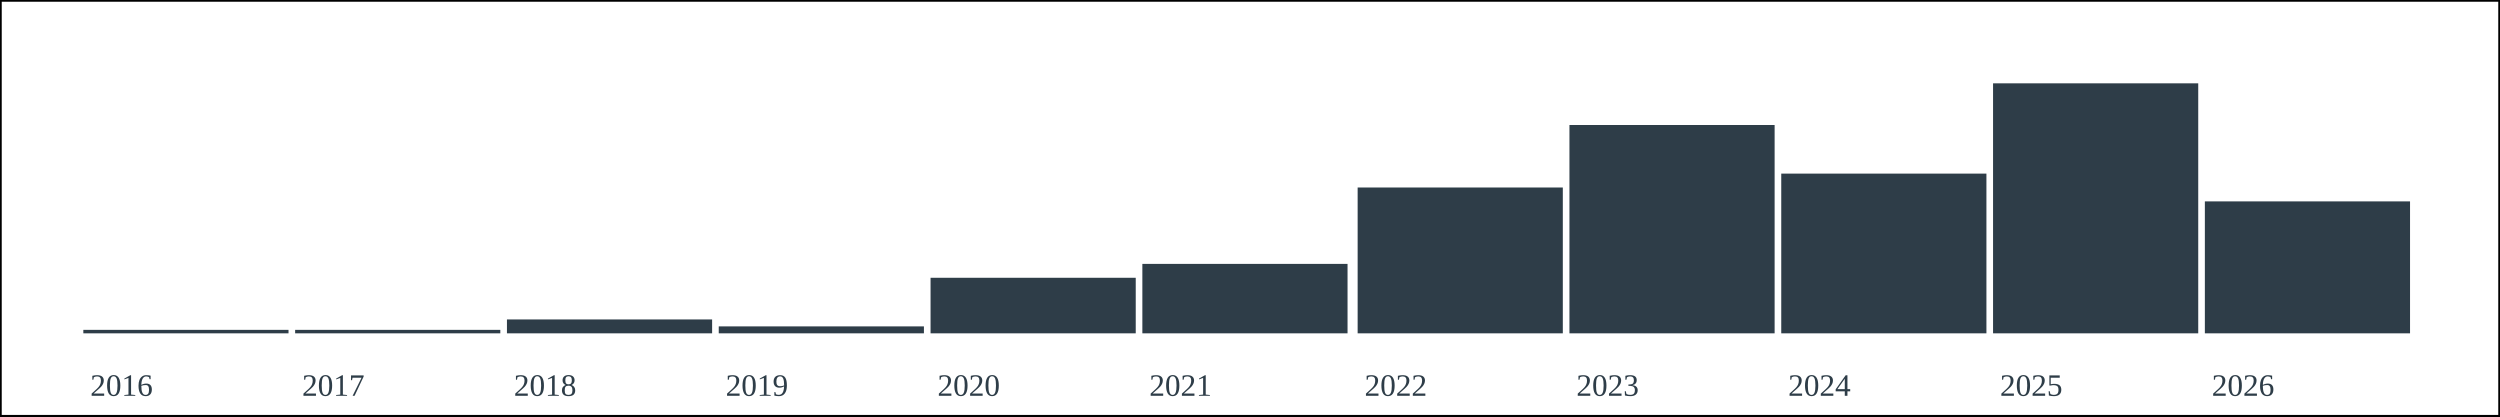
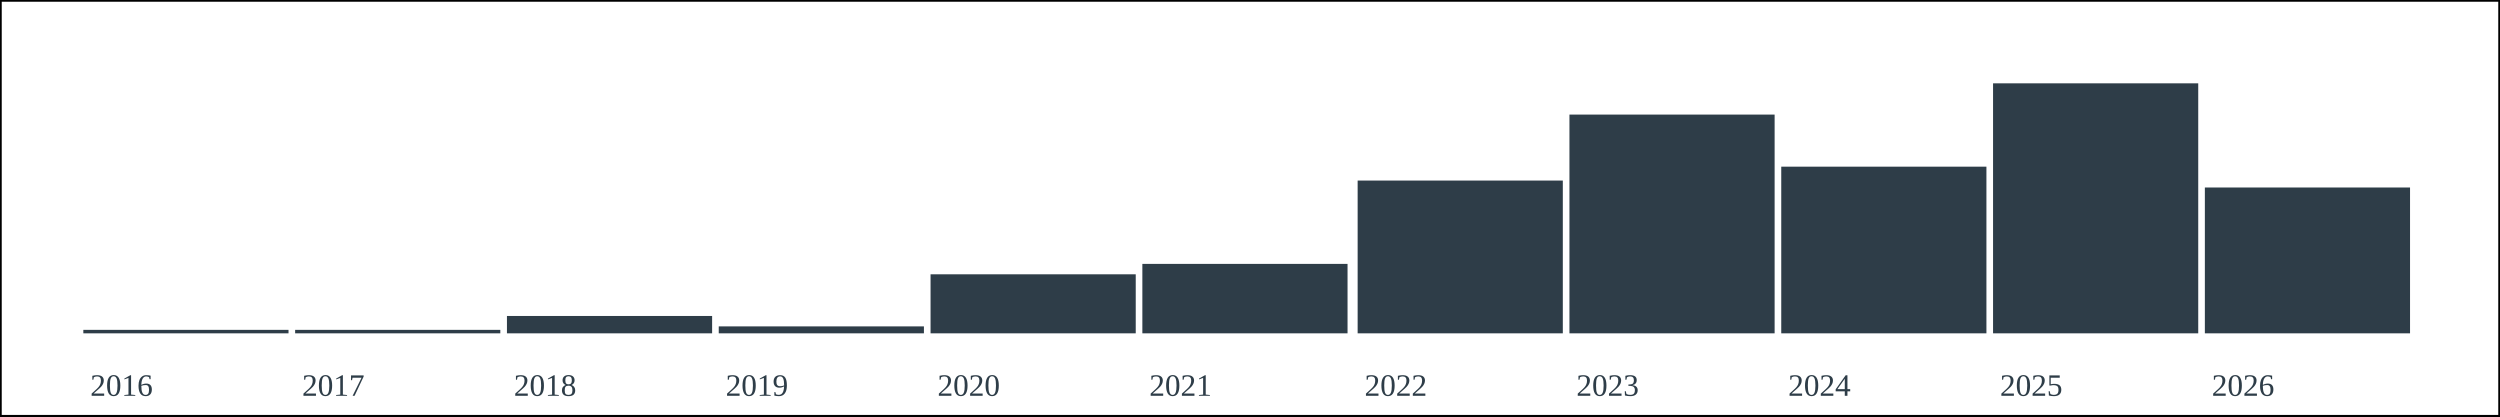
<svg xmlns="http://www.w3.org/2000/svg" width="720" height="120" viewBox="0 0 720 120">
  <rect x="0" y="0" width="100%" height="100%" fill="white" stroke="black" stroke-width="1" />
  <rect x="24" y="95" width="59.091" height="1" fill="#2E3D48" />
  <rect x="85" y="95" width="59.091" height="1" fill="#2E3D48" />
-   <rect x="146" y="92" width="59.091" height="4" fill="#2E3D48" />
+   <rect x="146" y="91" width="59.091" height="5" fill="#2E3D48" />
  <rect x="207" y="94" width="59.091" height="2" fill="#2E3D48" />
-   <rect x="268" y="80" width="59.091" height="16" fill="#2E3D48" />
+   <rect x="268" y="79" width="59.091" height="17" fill="#2E3D48" />
  <rect x="329" y="76" width="59.091" height="20" fill="#2E3D48" />
-   <rect x="391" y="54" width="59.091" height="42" fill="#2E3D48" />
-   <rect x="452" y="36" width="59.091" height="60" fill="#2E3D48" />
-   <rect x="513" y="50" width="59.091" height="46" fill="#2E3D48" />
+   <rect x="391" y="52" width="59.091" height="44" fill="#2E3D48" />
+   <rect x="452" y="33" width="59.091" height="63" fill="#2E3D48" />
+   <rect x="513" y="48" width="59.091" height="48" fill="#2E3D48" />
  <rect x="574" y="24" width="59.091" height="72" fill="#2E3D48" />
-   <rect x="635" y="58" width="59.091" height="38" fill="#2E3D48" />
+   <rect x="635" y="54" width="59.091" height="42" fill="#2E3D48" />
  <text x="26" y="114" font-size="9" fill="#2E3D48">2016</text>
  <text x="87" y="114" font-size="9" fill="#2E3D48">2017</text>
  <text x="148" y="114" font-size="9" fill="#2E3D48">2018</text>
  <text x="209" y="114" font-size="9" fill="#2E3D48">2019</text>
  <text x="270" y="114" font-size="9" fill="#2E3D48">2020</text>
  <text x="331" y="114" font-size="9" fill="#2E3D48">2021</text>
  <text x="393" y="114" font-size="9" fill="#2E3D48">2022</text>
  <text x="454" y="114" font-size="9" fill="#2E3D48">2023</text>
  <text x="515" y="114" font-size="9" fill="#2E3D48">2024</text>
  <text x="576" y="114" font-size="9" fill="#2E3D48">2025</text>
  <text x="637" y="114" font-size="9" fill="#2E3D48">2026</text>
</svg>
